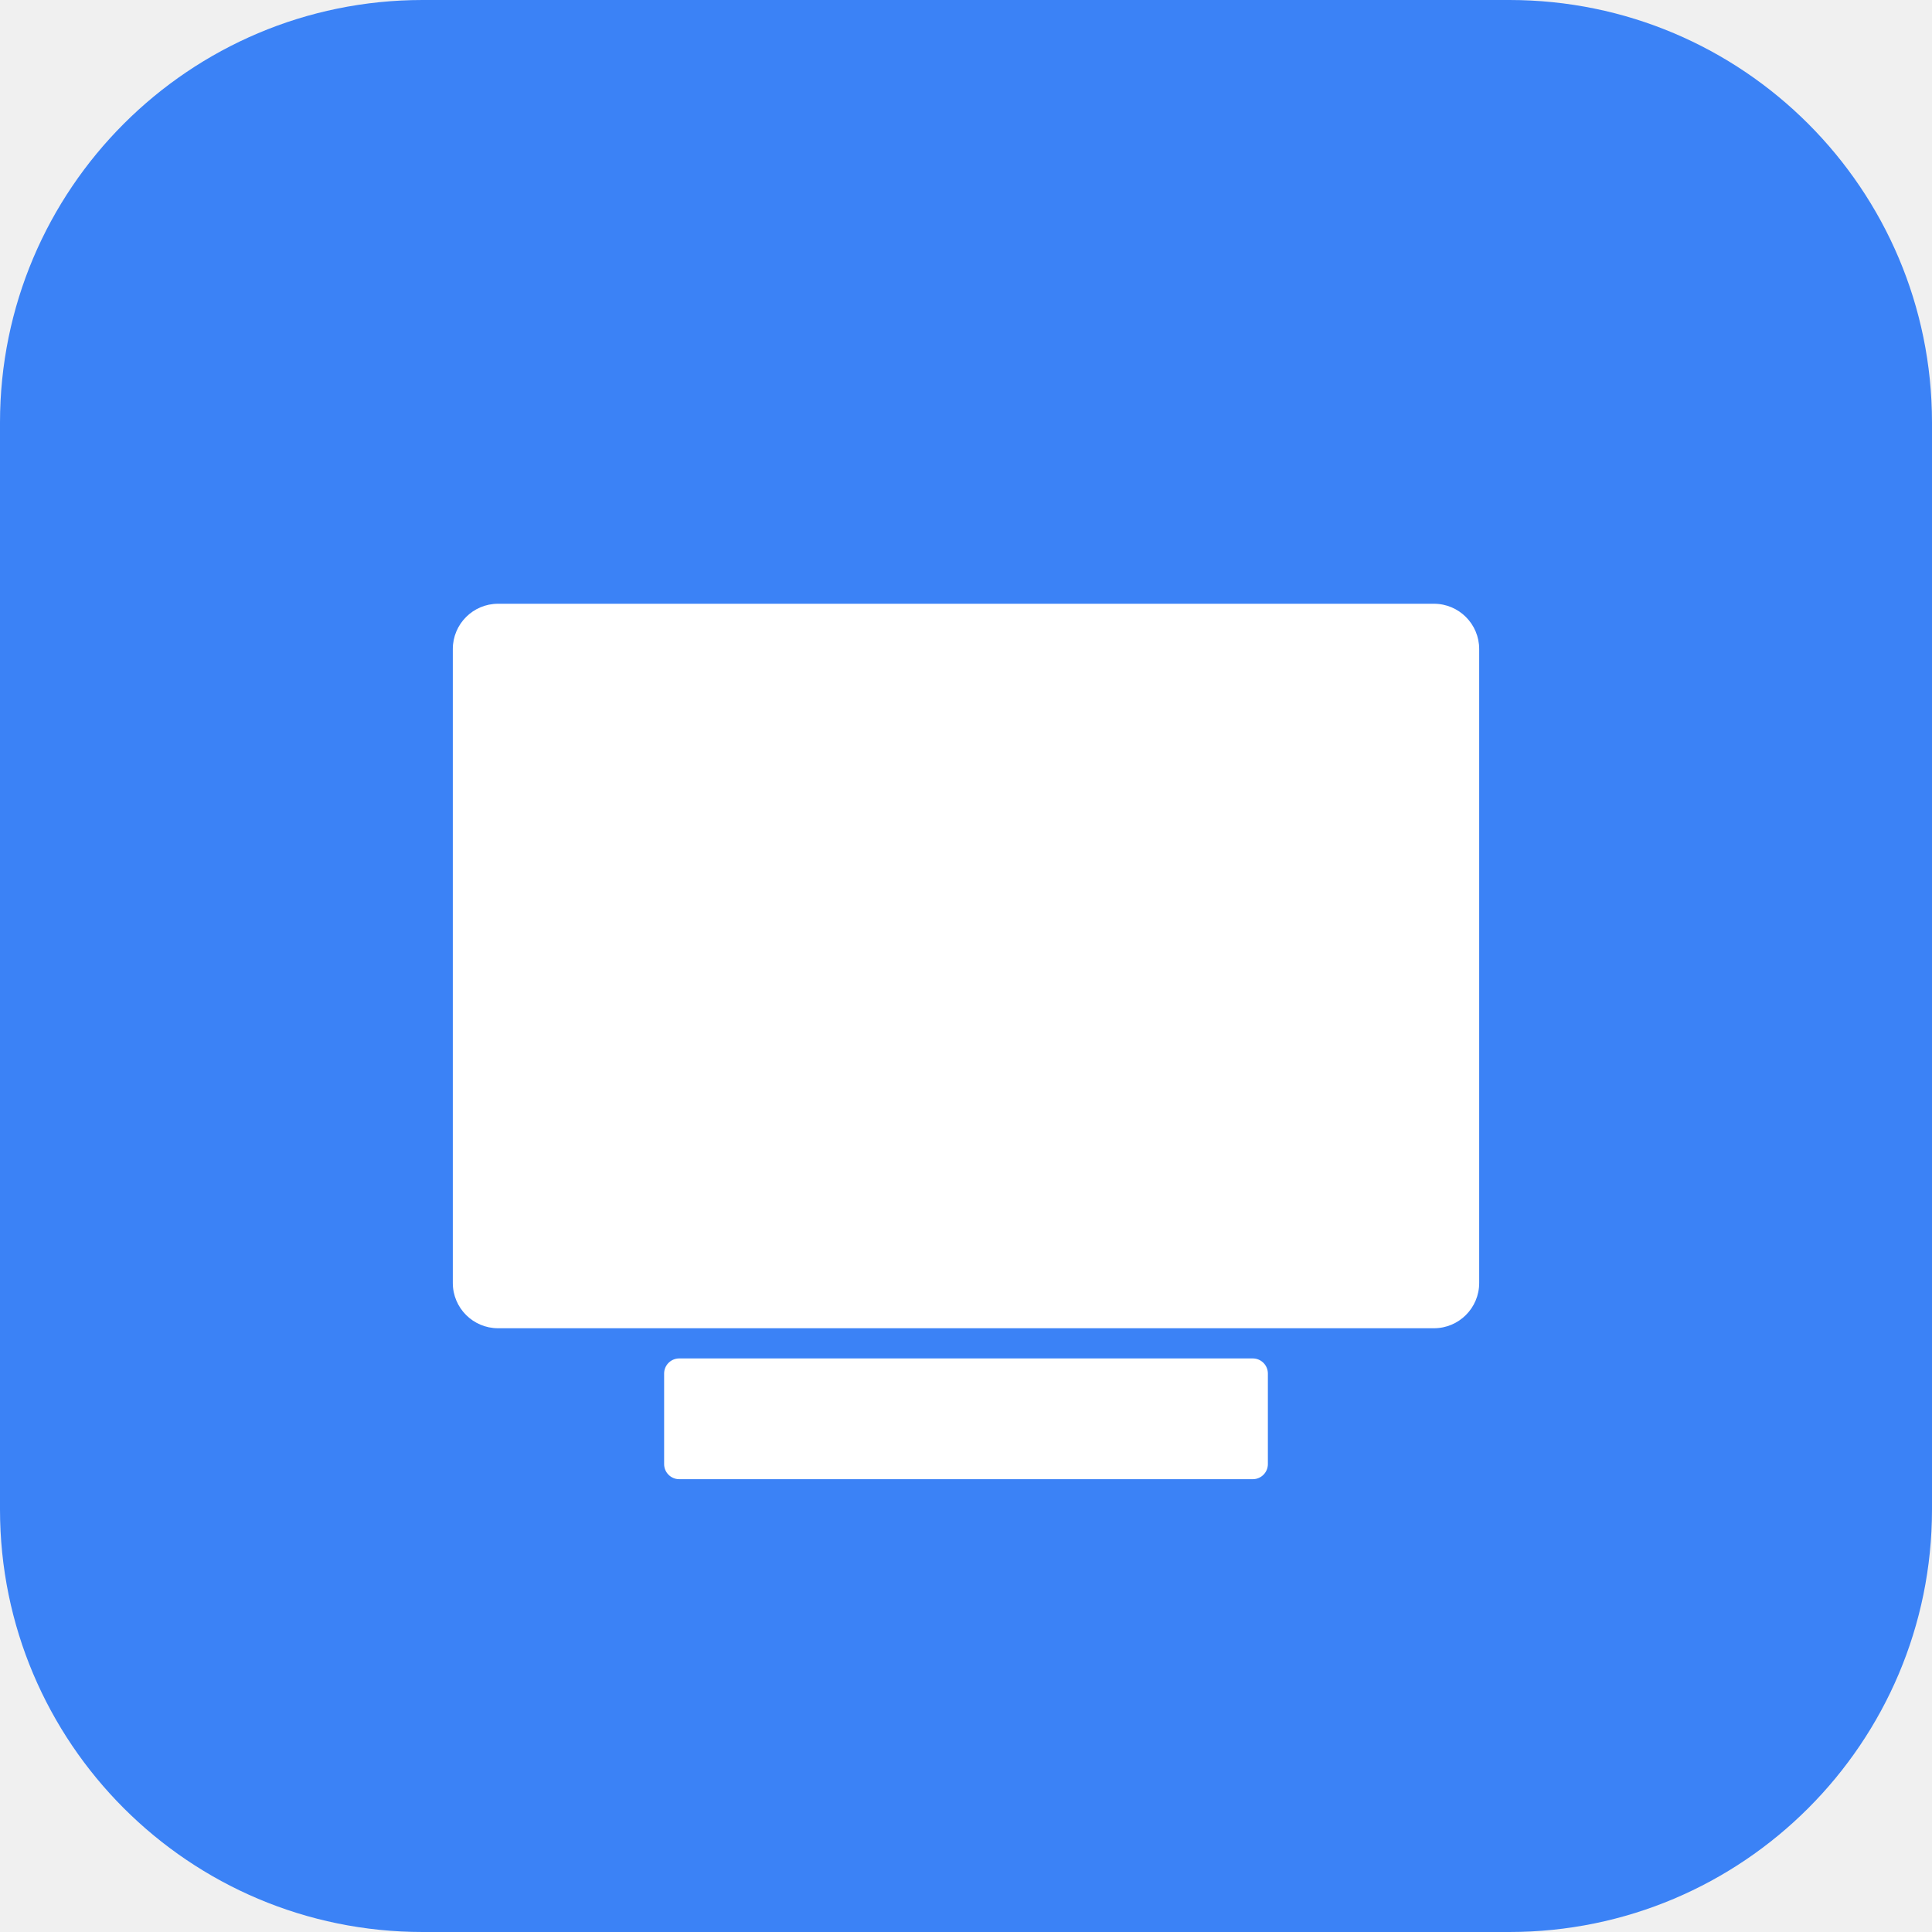
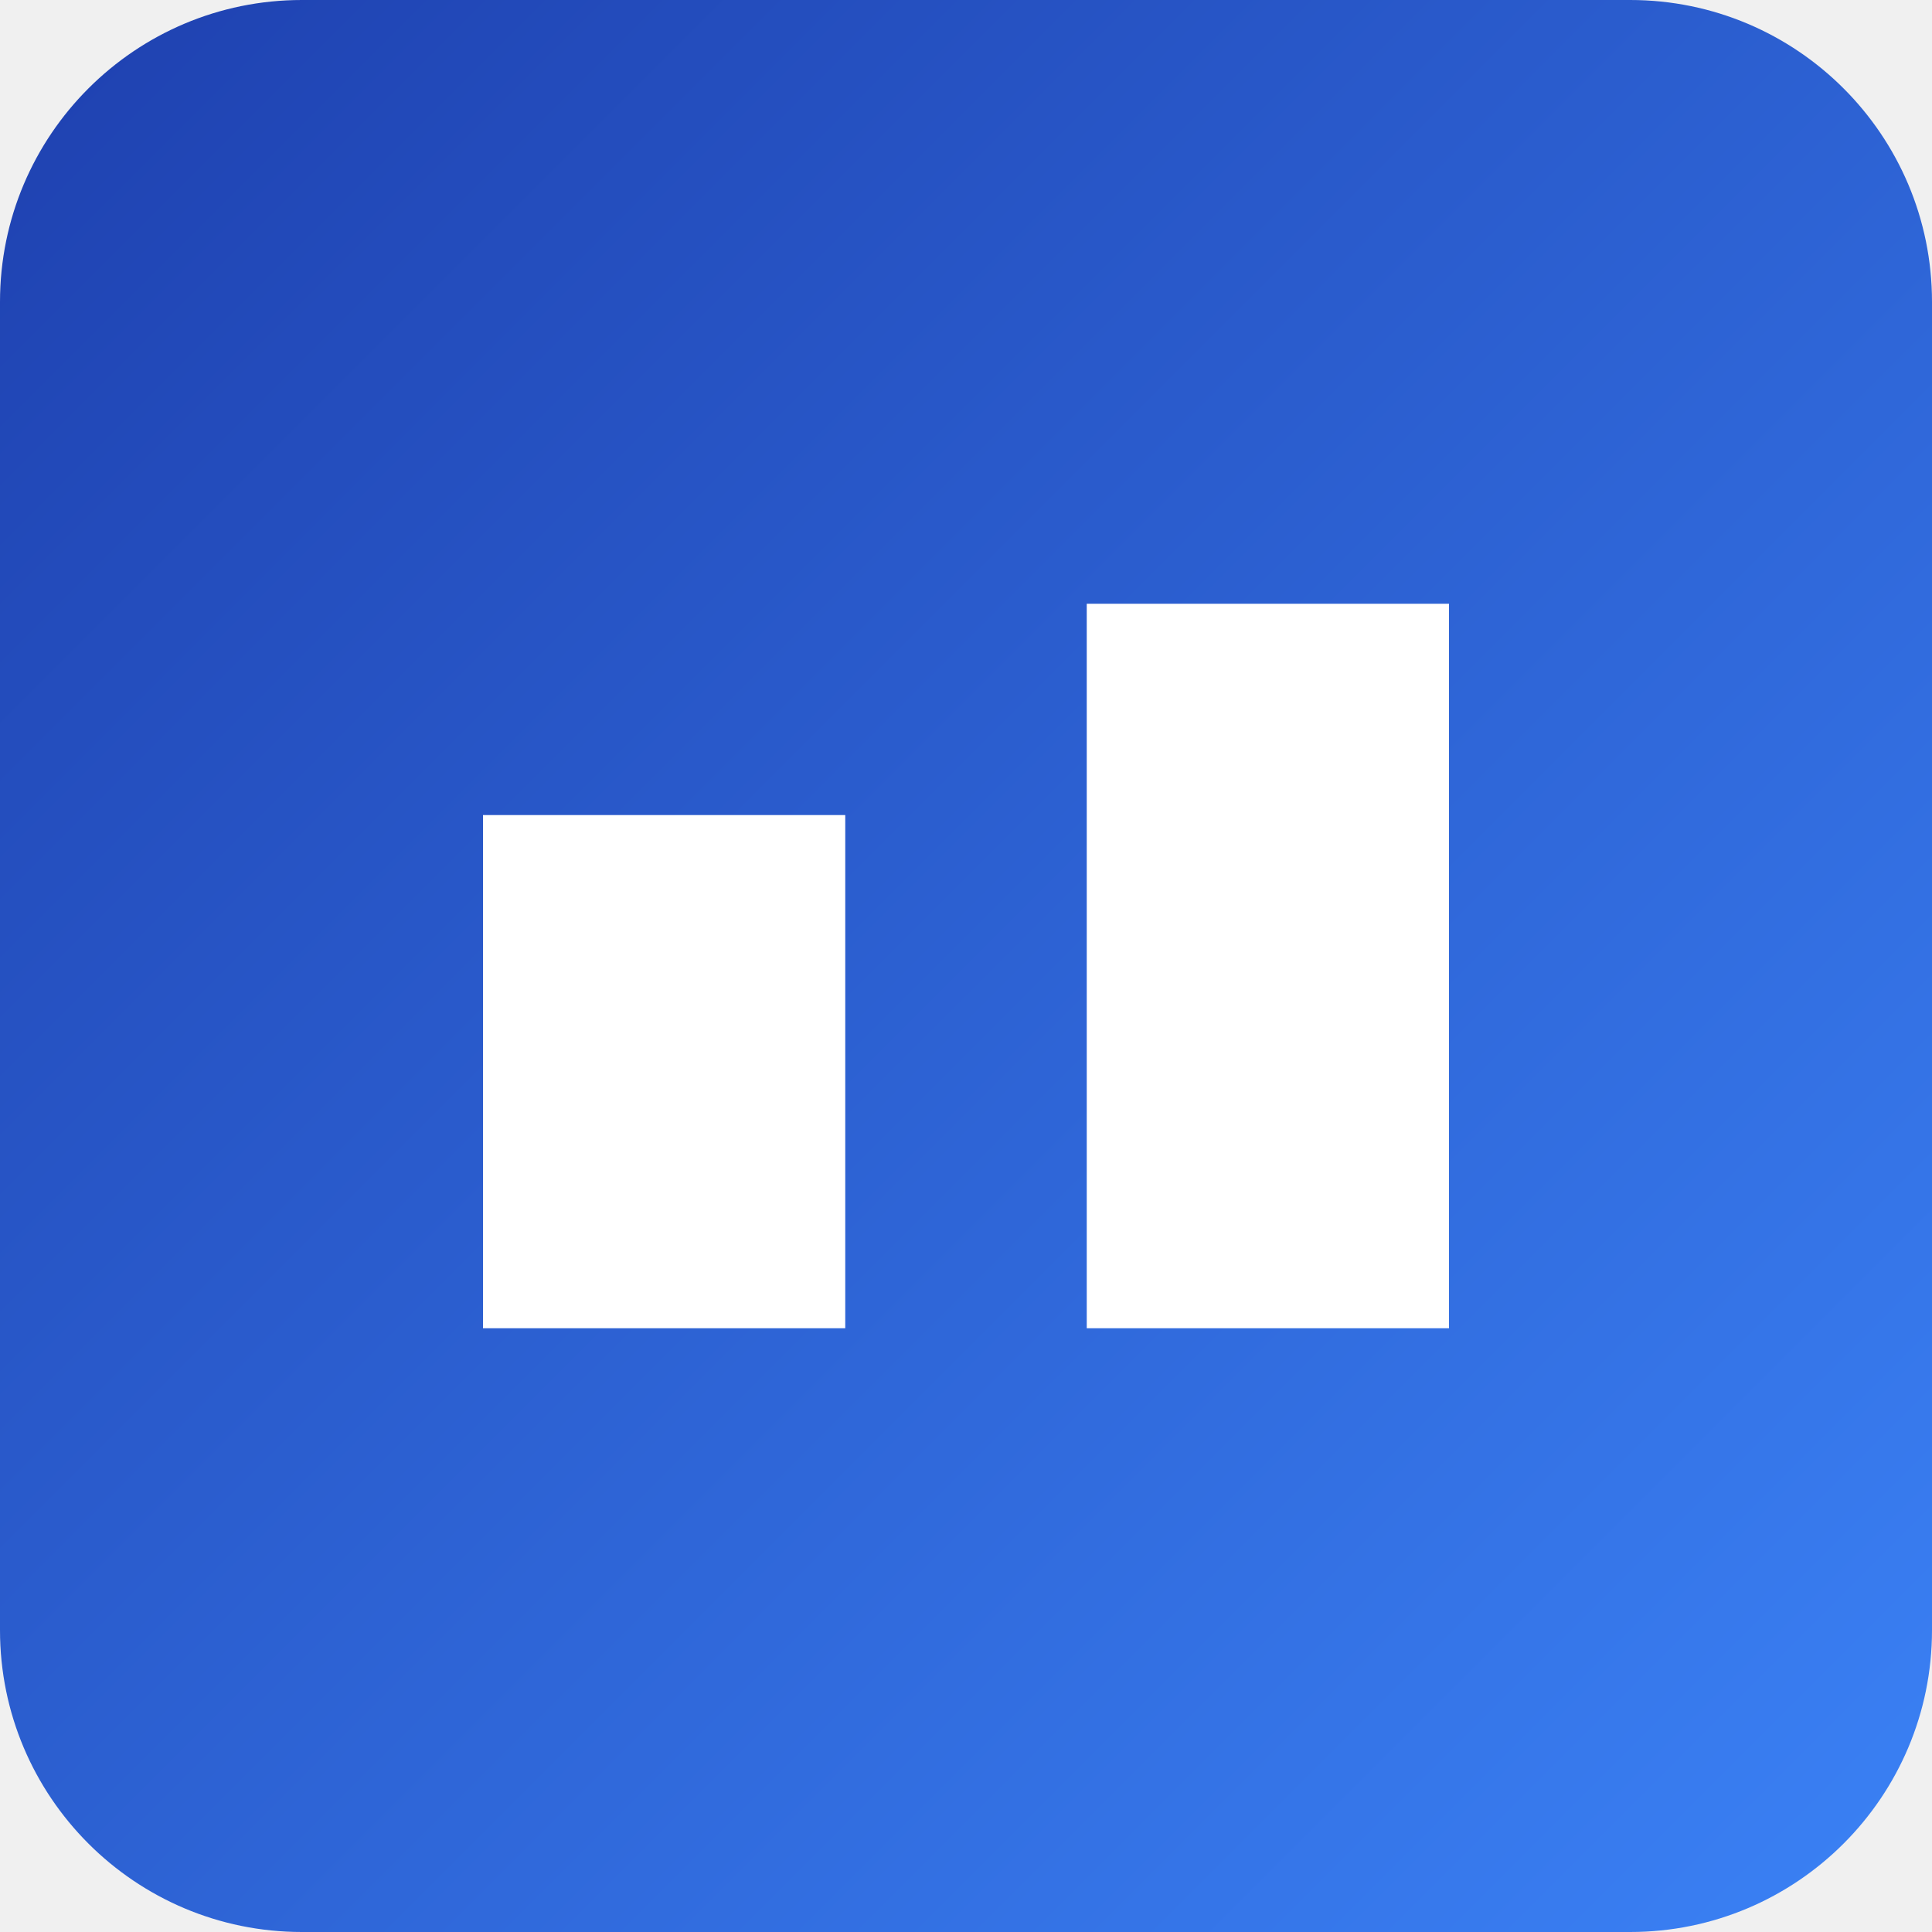
<svg xmlns="http://www.w3.org/2000/svg" width="512" height="512" viewBox="0 0 512 512">
-   <rect fill="#3b82f6" width="512" height="512" rx="112" />
-   <rect fill="#ffffff" x="120" y="160" width="272" height="192" rx="12" />
-   <rect fill="#ffffff" x="176" y="224" width="160" height="120" />
-   <rect fill="#ffffff" x="176" y="360" width="160" height="32" rx="4" />
+   <defs>
+     <linearGradient id="g" x1="0" y1="0" x2="1" y2="1">
+       <stop offset="0%" stop-color="#1e40af" />
+       <stop offset="100%" stop-color="#3b82f6" />
+     </linearGradient>
+   </defs>
+   <rect width="512" height="512" rx="80" fill="url(#g)" />
+   <path d="M128 352h96V216h-96v136zm160 0h96V160h-96v192z" fill="#fff" />
</svg>
